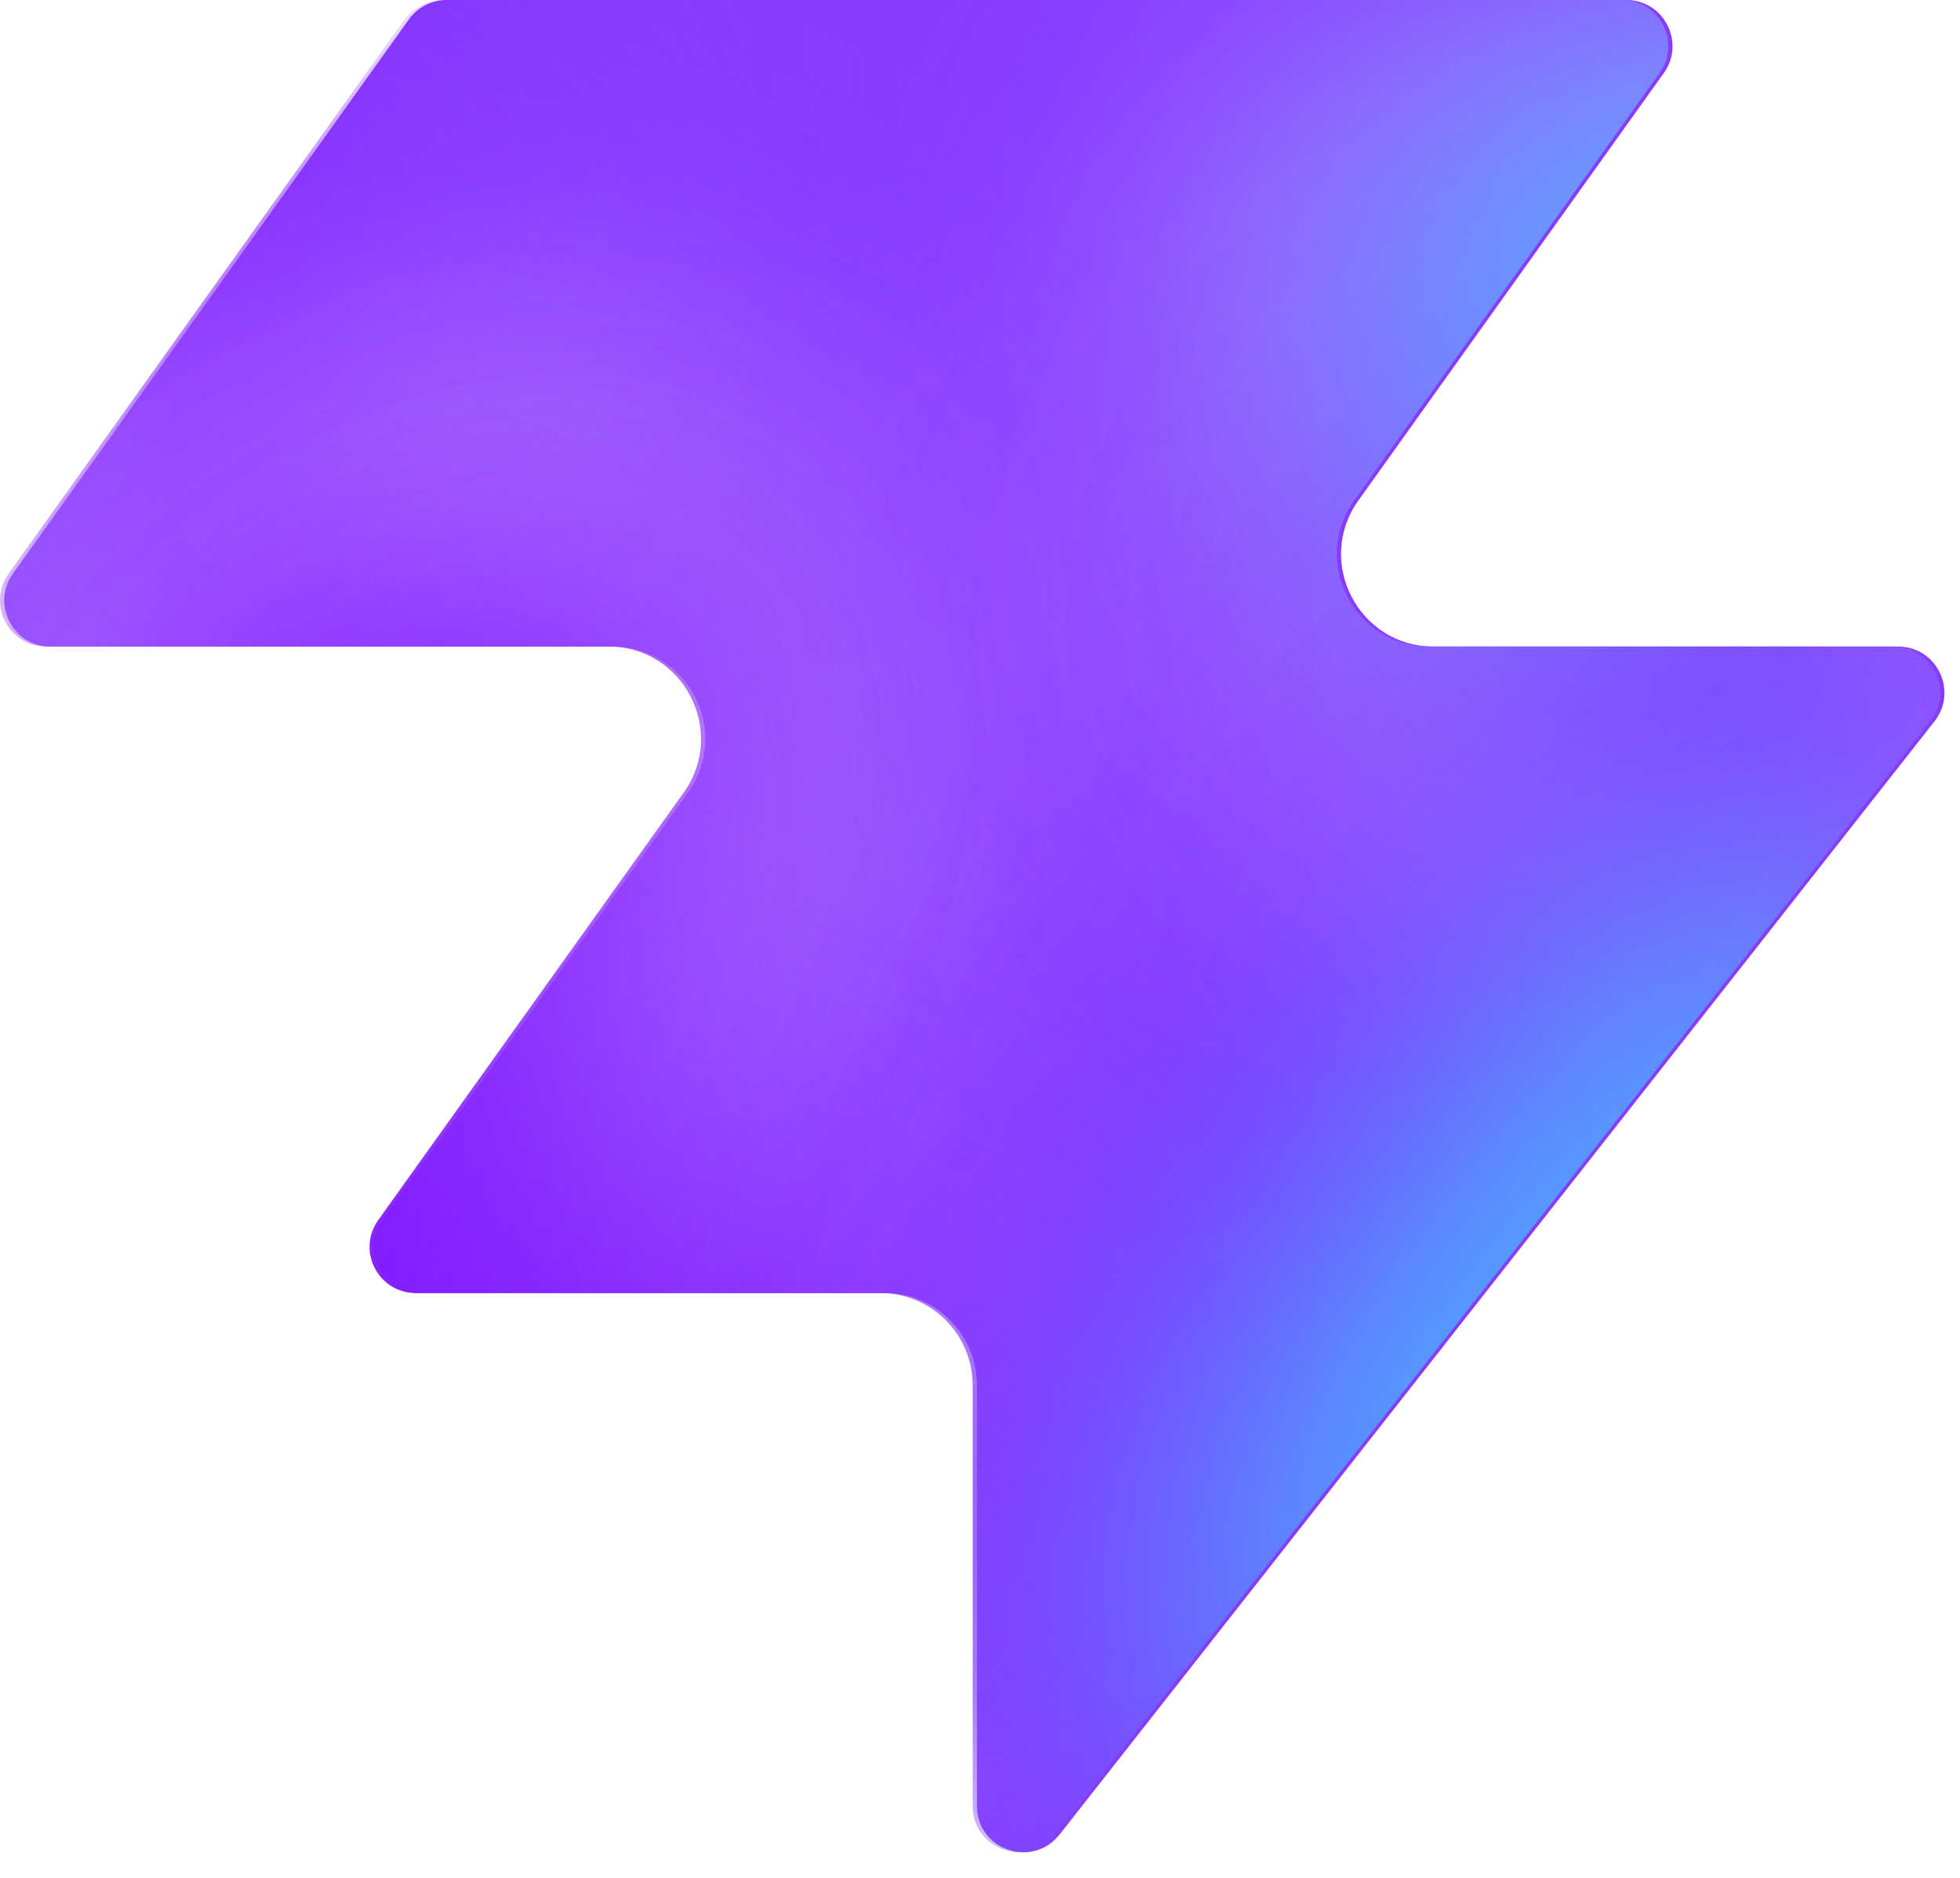
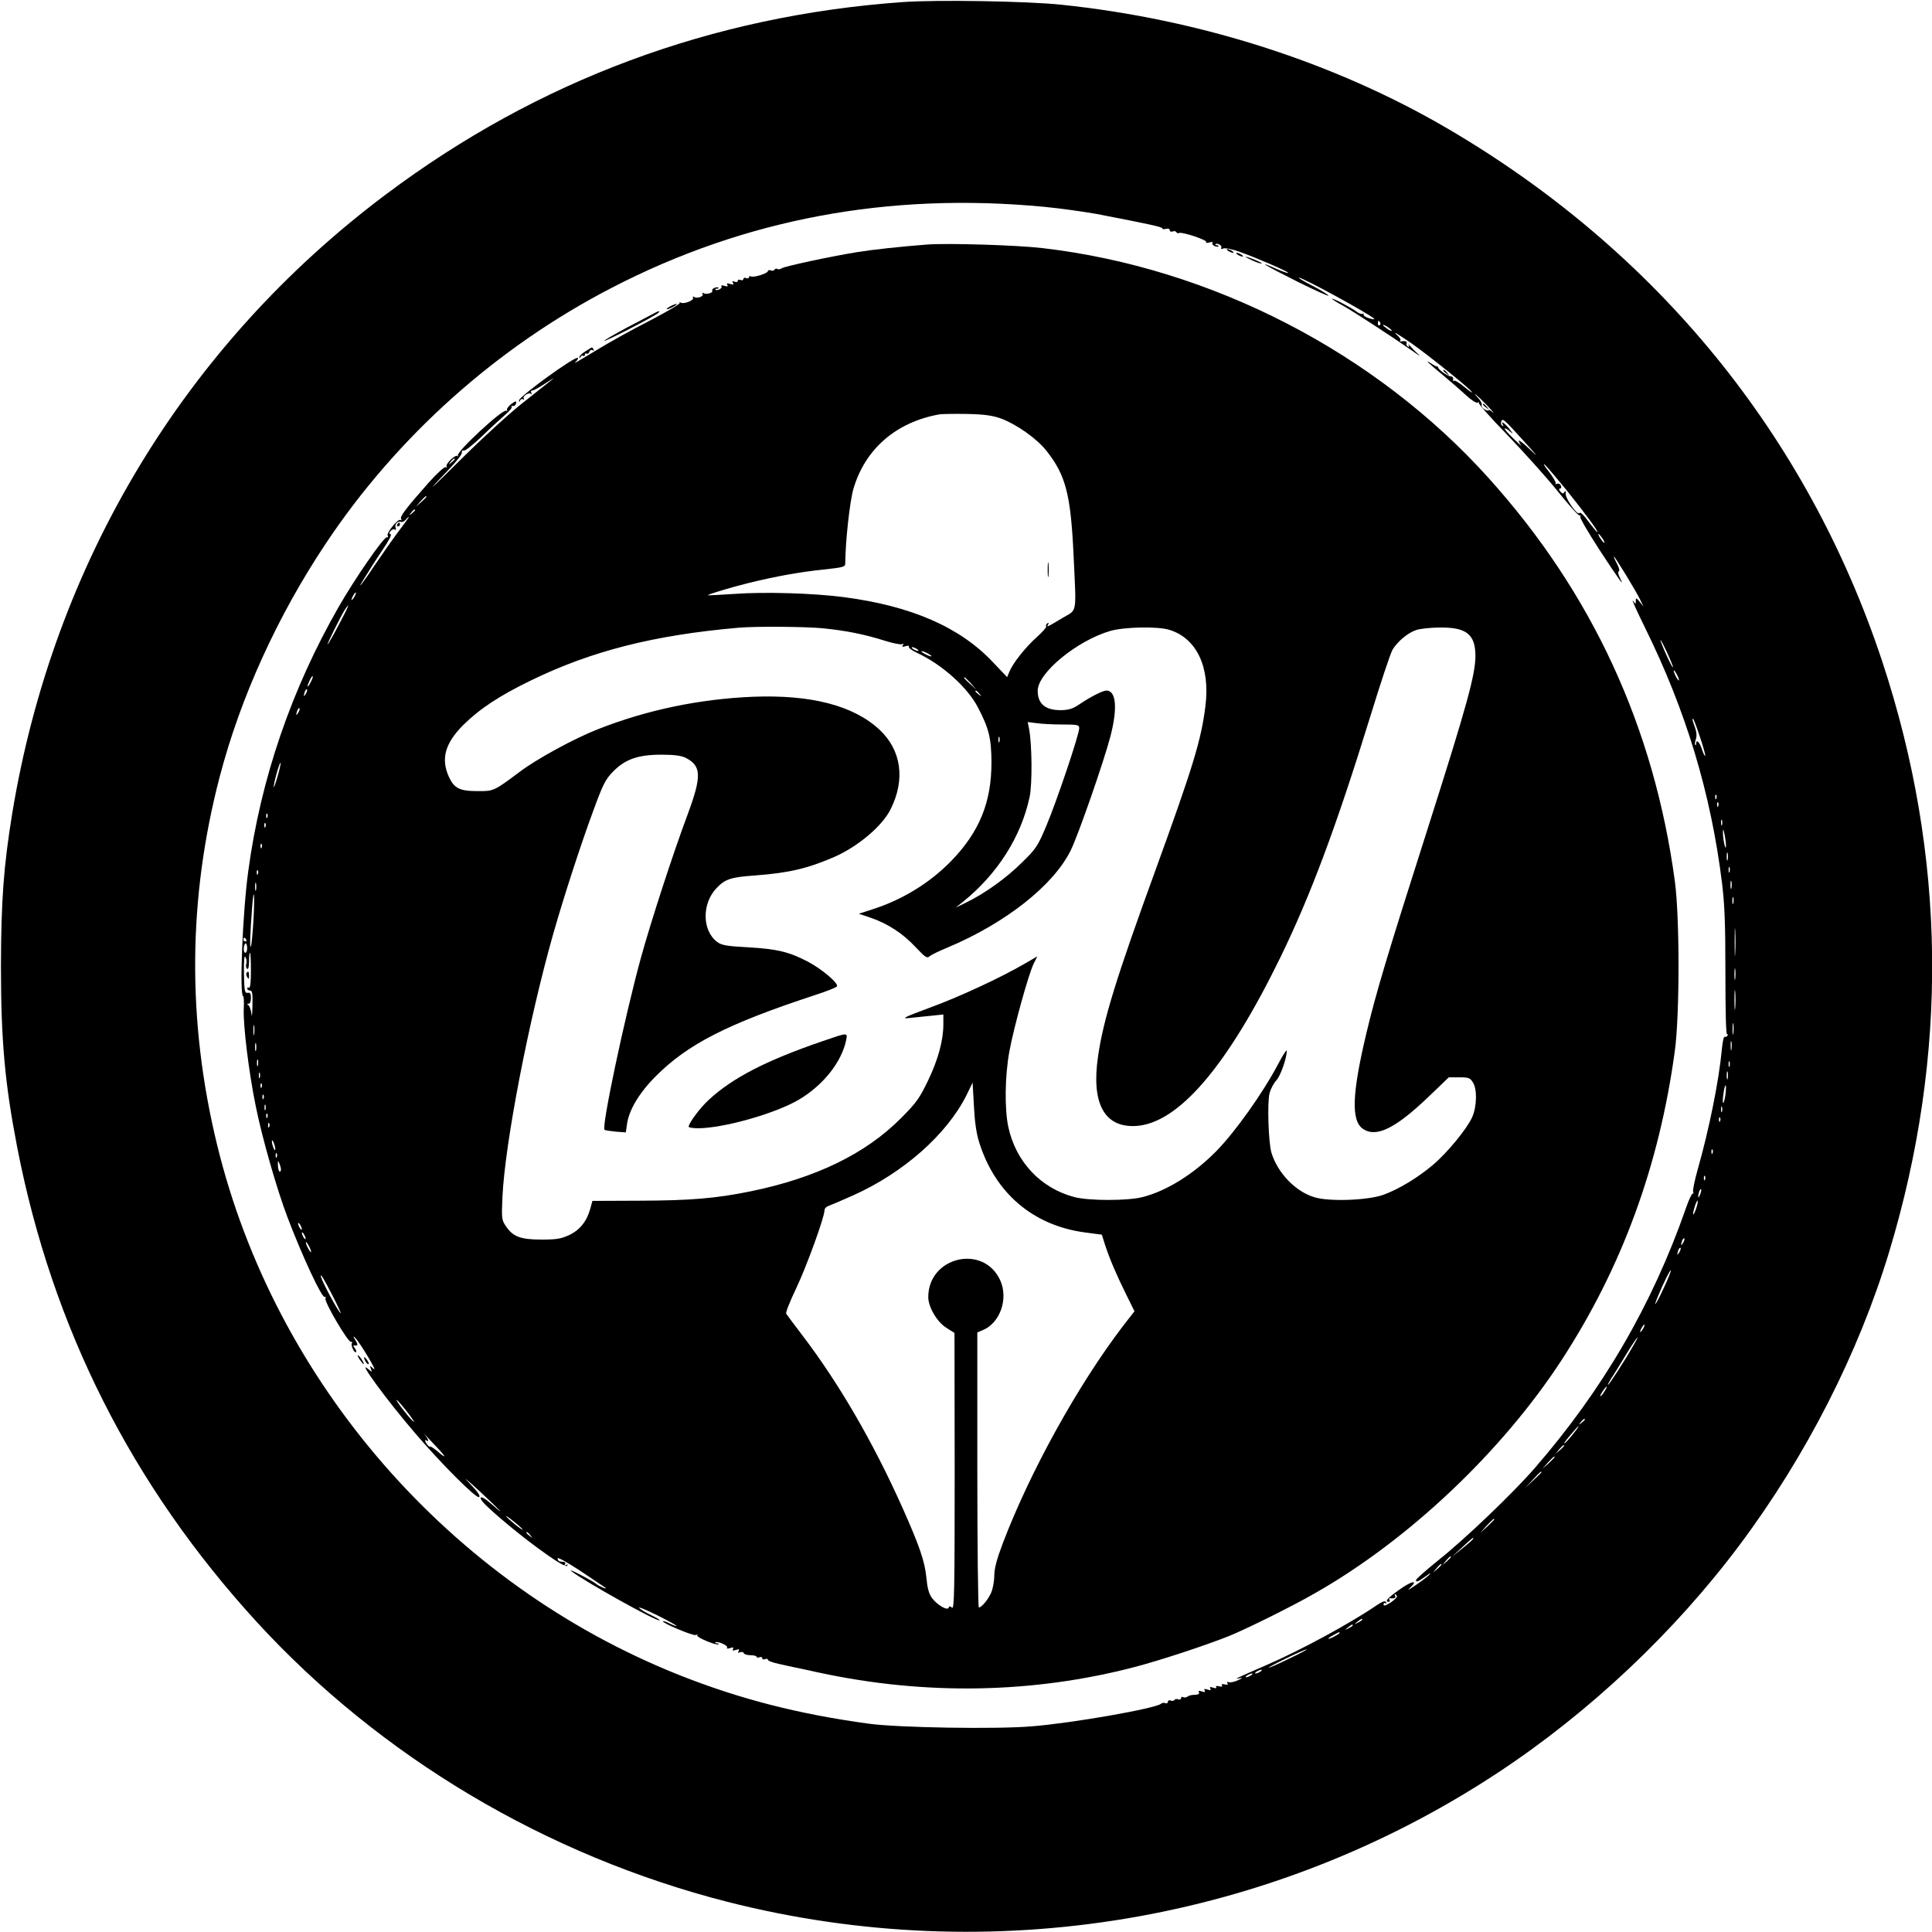
- <svg xmlns="http://www.w3.org/2000/svg" width="48" height="46" fill="none" viewBox="0 0 48 46">
-   <path fill="#863bff" d="M25.946 44.938c-.664.845-2.021.375-2.021-.698V33.937a2.26 2.26 0 0 0-2.262-2.262H10.287c-.92 0-1.456-1.04-.92-1.788l7.48-10.471c1.07-1.497 0-3.578-1.842-3.578H1.237c-.92 0-1.456-1.04-.92-1.788L10.013.474c.214-.297.556-.474.92-.474h28.894c.92 0 1.456 1.04.92 1.788l-7.48 10.471c-1.07 1.498 0 3.579 1.842 3.579h11.377c.943 0 1.473 1.088.89 1.83L25.947 44.94z" style="fill:#863bff;fill:color(display-p3 .525 .23 1);fill-opacity:1" />
-   <mask id="a" width="48" height="46" x="0" y="0" maskUnits="userSpaceOnUse" style="mask-type:alpha">
-     <path fill="#000" d="M25.842 44.938c-.664.844-2.021.375-2.021-.698V33.937a2.26 2.26 0 0 0-2.262-2.262H10.183c-.92 0-1.456-1.04-.92-1.788l7.48-10.471c1.07-1.498 0-3.579-1.842-3.579H1.133c-.92 0-1.456-1.04-.92-1.787L9.91.473c.214-.297.556-.474.92-.474h28.894c.92 0 1.456 1.04.92 1.788l-7.48 10.471c-1.07 1.498 0 3.578 1.842 3.578h11.377c.943 0 1.473 1.088.89 1.832L25.843 44.94z" style="fill:#000;fill-opacity:1" />
-   </mask>
-   <g mask="url(#a)">
-     <g filter="url(#b)">
-       <ellipse cx="5.508" cy="14.704" fill="#ede6ff" rx="5.508" ry="14.704" style="fill:#ede6ff;fill:color(display-p3 .927 .903 1);fill-opacity:1" transform="matrix(.00324 1 1 -.00324 -4.47 31.516)" />
-     </g>
-     <g filter="url(#c)">
-       <ellipse cx="10.399" cy="29.851" fill="#ede6ff" rx="10.399" ry="29.851" style="fill:#ede6ff;fill:color(display-p3 .927 .903 1);fill-opacity:1" transform="matrix(.00324 1 1 -.00324 -39.328 7.883)" />
-     </g>
-     <g filter="url(#d)">
-       <ellipse cx="5.508" cy="30.487" fill="#7e14ff" rx="5.508" ry="30.487" style="fill:#7e14ff;fill:color(display-p3 .492 .077 1);fill-opacity:1" transform="rotate(89.814 -25.913 -14.639)scale(1 -1)" />
-     </g>
-     <g filter="url(#e)">
-       <ellipse cx="5.508" cy="30.599" fill="#7e14ff" rx="5.508" ry="30.599" style="fill:#7e14ff;fill:color(display-p3 .492 .077 1);fill-opacity:1" transform="rotate(89.814 -32.644 -3.334)scale(1 -1)" />
-     </g>
-     <g filter="url(#f)">
-       <ellipse cx="5.508" cy="30.599" fill="#7e14ff" rx="5.508" ry="30.599" style="fill:#7e14ff;fill:color(display-p3 .492 .077 1);fill-opacity:1" transform="matrix(.00324 1 1 -.00324 -34.34 30.47)" />
-     </g>
-     <g filter="url(#g)">
-       <ellipse cx="14.072" cy="22.078" fill="#ede6ff" rx="14.072" ry="22.078" style="fill:#ede6ff;fill:color(display-p3 .927 .903 1);fill-opacity:1" transform="rotate(93.35 24.506 48.493)scale(-1 1)" />
-     </g>
-     <g filter="url(#h)">
-       <ellipse cx="3.47" cy="21.501" fill="#7e14ff" rx="3.47" ry="21.501" style="fill:#7e14ff;fill:color(display-p3 .492 .077 1);fill-opacity:1" transform="rotate(89.009 28.708 47.59)scale(-1 1)" />
-     </g>
-     <g filter="url(#i)">
-       <ellipse cx="3.47" cy="21.501" fill="#7e14ff" rx="3.47" ry="21.501" style="fill:#7e14ff;fill:color(display-p3 .492 .077 1);fill-opacity:1" transform="rotate(89.009 28.708 47.59)scale(-1 1)" />
-     </g>
-     <g filter="url(#j)">
-       <ellipse cx=".387" cy="8.972" fill="#7e14ff" rx="4.407" ry="29.108" style="fill:#7e14ff;fill:color(display-p3 .492 .077 1);fill-opacity:1" transform="rotate(39.51 .387 8.972)" />
-     </g>
-     <g filter="url(#k)">
-       <ellipse cx="47.523" cy="-6.092" fill="#7e14ff" rx="4.407" ry="29.108" style="fill:#7e14ff;fill:color(display-p3 .492 .077 1);fill-opacity:1" transform="rotate(37.892 47.523 -6.092)" />
-     </g>
-     <g filter="url(#l)">
-       <ellipse cx="41.412" cy="6.333" fill="#47bfff" rx="5.971" ry="9.665" style="fill:#47bfff;fill:color(display-p3 .28 .748 1);fill-opacity:1" transform="rotate(37.892 41.412 6.333)" />
-     </g>
-     <g filter="url(#m)">
-       <ellipse cx="-1.879" cy="38.332" fill="#7e14ff" rx="4.407" ry="29.108" style="fill:#7e14ff;fill:color(display-p3 .492 .077 1);fill-opacity:1" transform="rotate(37.892 -1.88 38.332)" />
-     </g>
-     <g filter="url(#n)">
-       <ellipse cx="-1.879" cy="38.332" fill="#7e14ff" rx="4.407" ry="29.108" style="fill:#7e14ff;fill:color(display-p3 .492 .077 1);fill-opacity:1" transform="rotate(37.892 -1.88 38.332)" />
-     </g>
-     <g filter="url(#o)">
-       <ellipse cx="35.651" cy="29.907" fill="#7e14ff" rx="4.407" ry="29.108" style="fill:#7e14ff;fill:color(display-p3 .492 .077 1);fill-opacity:1" transform="rotate(37.892 35.651 29.907)" />
-     </g>
-     <g filter="url(#p)">
-       <ellipse cx="38.418" cy="32.4" fill="#47bfff" rx="5.971" ry="15.297" style="fill:#47bfff;fill:color(display-p3 .28 .748 1);fill-opacity:1" transform="rotate(37.892 38.418 32.4)" />
-     </g>
+ <svg xmlns="http://www.w3.org/2000/svg" version="1.0" width="1024pt" height="1024pt" viewBox="0 0 1024 1024" preserveAspectRatio="xMidYMid meet">
+   <g transform="translate(0,1024) scale(0.1,-0.1)" fill="#000000" stroke="none">
+     <path d="M4785 10229 c-1013 -72 -1934 -415 -2739 -1019 -1065 -798 -1762 -1953 -1981 -3280 -46 -283 -59 -462 -60 -810 0 -395 21 -624 86 -960 186 -958 608 -1793 1270 -2517 657 -716 1535 -1238 2494 -1483 1399 -356 2883 -108 4085 685 485 320 936 745 1283 1210 351 470 628 1014 790 1550 316 1045 303 2102 -37 3130 -397 1198 -1196 2176 -2306 2825 -599 350 -1314 579 -2045 655 -181 19 -660 27 -840 14z m747 -1085 c86 -8 212 -26 280 -38 280 -54 348 -69 348 -76 0 -5 9 -6 20 -3 12 3 20 0 20 -7 0 -7 7 -10 15 -7 8 4 17 2 20 -4 4 -5 10 -7 14 -4 14 8 151 -37 144 -48 -3 -5 3 -6 17 -2 14 4 20 3 16 -3 -6 -10 23 -26 32 -17 3 3 -1 5 -8 5 -7 0 -11 2 -8 5 9 10 38 -7 31 -18 -4 -7 0 -8 11 -4 10 4 49 -4 90 -19 92 -33 258 -105 253 -110 -2 -3 -30 7 -62 21 -114 51 -60 18 112 -68 97 -48 170 -81 164 -73 -6 7 -45 31 -86 52 -41 21 -73 40 -71 42 8 8 371 -190 399 -217 5 -5 -7 -4 -26 2 -20 6 -33 16 -30 21 3 5 1 6 -4 3 -6 -4 -21 2 -34 12 -26 20 -129 74 -129 67 0 -2 26 -19 58 -36 60 -34 264 -167 367 -239 33 -24 49 -33 35 -21 -14 12 -33 31 -43 43 -10 12 -15 16 -11 8 5 -9 3 -12 -5 -7 -6 4 -9 12 -6 17 6 9 -9 14 -30 9 -5 -1 -7 2 -3 5 4 4 -3 16 -15 27 -31 27 -4 12 73 -41 83 -58 301 -232 320 -257 8 -10 -8 0 -36 23 -28 24 -54 39 -58 35 -4 -4 -6 0 -4 8 2 8 -4 15 -12 15 -16 0 -65 34 -68 48 -1 4 -3 6 -5 5 -2 -2 -16 5 -32 16 -37 23 -20 6 65 -64 36 -30 89 -76 118 -103 32 -29 57 -45 65 -41 6 4 9 4 5 -1 -4 -4 64 -81 151 -170 86 -90 206 -223 265 -296 59 -74 112 -133 118 -131 5 1 7 -2 4 -7 -4 -5 42 -83 100 -173 110 -168 138 -206 110 -151 -9 18 -12 33 -6 35 6 2 1 20 -10 41 -11 20 -18 37 -16 37 6 0 120 -187 140 -230 l17 -35 -20 25 c-18 22 -21 23 -21 6 0 -20 0 -20 -15 0 -9 10 20 -53 63 -141 217 -439 350 -878 409 -1355 14 -114 18 -216 18 -477 0 -201 3 -329 9 -326 5 4 6 1 2 -6 -4 -6 -11 -9 -15 -6 -5 2 -11 -28 -15 -68 -15 -164 -68 -426 -128 -636 -16 -57 -27 -110 -24 -118 3 -8 2 -12 -2 -9 -4 2 -21 -32 -36 -77 -179 -513 -442 -965 -804 -1381 -115 -132 -365 -371 -504 -482 -68 -55 -123 -103 -123 -109 0 -13 11 -9 54 22 21 16 28 19 16 6 -11 -11 -45 -37 -75 -57 -34 -23 -44 -28 -28 -13 49 46 11 39 -57 -10 -62 -44 -78 -63 -54 -63 5 0 7 5 4 10 -4 6 -3 10 2 9 20 -3 34 2 28 11 -3 5 -4 10 -1 10 3 0 7 -4 10 -9 3 -5 -12 -20 -32 -34 -27 -17 -39 -21 -39 -11 0 7 5 10 10 7 6 -3 7 -1 3 6 -5 8 -20 2 -49 -17 -140 -96 -400 -237 -582 -316 -171 -75 -177 -77 -145 -71 19 4 16 1 -9 -11 -18 -8 -40 -13 -48 -10 -9 4 -11 2 -7 -6 5 -7 0 -9 -14 -6 -14 4 -20 2 -15 -5 4 -6 -2 -8 -15 -5 -14 4 -20 2 -16 -4 4 -6 -2 -8 -16 -3 -16 5 -20 4 -15 -5 5 -9 1 -10 -15 -5 -16 5 -20 4 -15 -5 5 -9 1 -10 -15 -5 -15 5 -20 4 -16 -4 4 -6 0 -12 -11 -13 -33 -2 -38 -3 -50 -11 -7 -5 -17 -5 -23 -2 -5 3 -10 1 -10 -5 0 -7 -7 -10 -15 -7 -8 4 -17 2 -20 -3 -3 -5 -12 -7 -20 -3 -8 3 -15 0 -15 -7 0 -7 -6 -10 -14 -7 -7 3 -17 2 -22 -3 -27 -25 -471 -103 -686 -120 -190 -16 -709 -7 -863 14 -374 51 -685 131 -1005 258 -1212 482 -2144 1552 -2450 2813 -159 654 -154 1306 15 1950 110 420 306 850 559 1230 380 572 911 1046 1521 1361 704 364 1467 506 2287 428z m1783 -613 c3 -5 2 -12 -3 -15 -5 -3 -9 1 -9 9 0 17 3 19 12 6z m61 -42 c3 -6 -5 -3 -20 6 -14 10 -26 19 -26 22 0 7 39 -17 46 -28z m504 -396 c30 -32 45 -49 33 -39 -13 11 -23 16 -23 12 0 -4 -9 -2 -21 4 -11 6 -18 17 -16 23 3 7 -5 22 -16 35 -43 47 -9 19 43 -35z m202 -197 c67 -73 75 -85 30 -41 -34 33 -62 55 -62 49 0 -5 6 -17 12 -24 7 -8 -11 7 -39 34 -29 28 -50 52 -48 55 3 2 15 -4 27 -15 20 -17 20 -16 -2 13 -24 30 -50 47 -34 21 4 -7 3 -8 -4 -4 -6 4 -9 13 -5 22 7 19 12 15 125 -110z m222 -255 c103 -129 171 -221 162 -221 -3 0 -24 25 -47 56 -25 35 -44 52 -48 45 -10 -16 -76 79 -73 104 2 14 0 16 -6 7 -7 -10 -11 -10 -22 3 -8 10 -9 15 -2 15 6 0 9 7 5 16 -3 8 -12 13 -20 10 -8 -3 -12 -2 -8 3 3 5 -14 33 -37 63 -23 29 -32 44 -19 34 12 -11 63 -72 115 -135z m191 -257 c9 -15 12 -23 6 -20 -11 7 -35 46 -28 46 3 0 12 -12 22 -26z m372 -681 c-5 -4 -67 133 -66 145 0 4 16 -26 35 -67 19 -41 33 -76 31 -78z m32 -68 c0 -5 -6 1 -14 15 -8 14 -14 30 -14 35 0 6 6 -1 14 -15 8 -14 14 -29 14 -35z m111 -301 c18 -52 30 -97 28 -100 -3 -2 -11 14 -18 36 -12 38 -30 54 -30 28 0 -6 -2 -9 -5 -6 -3 3 -1 16 3 29 6 16 5 37 -4 63 -15 42 -16 46 -10 46 2 0 19 -43 36 -96z m87 -326 c-3 -8 -6 -5 -6 6 -1 11 2 17 5 13 3 -3 4 -12 1 -19z m10 -40 c-3 -8 -6 -5 -6 6 -1 11 2 17 5 13 3 -3 4 -12 1 -19z m20 -100 c-3 -7 -5 -2 -5 12 0 14 2 19 5 13 2 -7 2 -19 0 -25z m21 -113 c-1 -31 -16 35 -16 70 0 25 2 24 9 -10 4 -22 8 -49 7 -60z m9 -72 c-3 -10 -5 -2 -5 17 0 19 2 27 5 18 2 -10 2 -26 0 -35z m10 -65 c-3 -7 -5 -2 -5 12 0 14 2 19 5 13 2 -7 2 -19 0 -25z m10 -85 c-3 -10 -5 -2 -5 17 0 19 2 27 5 18 2 -10 2 -26 0 -35z m10 -80 c-3 -10 -5 -4 -5 12 0 17 2 24 5 18 2 -7 2 -21 0 -30z m10 -265 c-2 -35 -3 -9 -3 57 0 66 1 94 3 63 2 -32 2 -86 0 -120z m0 -135 c-2 -16 -4 -5 -4 22 0 28 2 40 4 28 2 -13 2 -35 0 -50z m0 -155 c-2 -24 -4 -5 -4 42 0 47 2 66 4 43 2 -24 2 -62 0 -85z m-10 -135 c-2 -16 -4 -5 -4 22 0 28 2 40 4 28 2 -13 2 -35 0 -50z m-10 -85 c-2 -13 -4 -5 -4 17 -1 22 1 32 4 23 2 -10 2 -28 0 -40z m-10 -90 c-3 -7 -5 -2 -5 12 0 14 2 19 5 13 2 -7 2 -19 0 -25z m-10 -65 c-3 -10 -5 -2 -5 17 0 19 2 27 5 18 2 -10 2 -26 0 -35z m-12 -88 c-4 -25 -10 -44 -12 -41 -3 3 -2 26 2 51 3 26 9 45 12 42 2 -3 1 -26 -2 -52z m-18 -87 c-3 -7 -5 -2 -5 12 0 14 2 19 5 13 2 -7 2 -19 0 -25z m-10 -50 c-3 -8 -6 -5 -6 6 -1 11 2 17 5 13 3 -3 4 -12 1 -19z m-40 -170 c-3 -8 -6 -5 -6 6 -1 11 2 17 5 13 3 -3 4 -12 1 -19z m-40 -140 c-3 -8 -6 -5 -6 6 -1 11 2 17 5 13 3 -3 4 -12 1 -19z m-26 -79 c-5 -13 -10 -19 -10 -12 -1 15 10 45 15 40 3 -2 0 -15 -5 -28z m-21 -74 c-16 -47 -23 -40 -8 8 6 20 13 35 16 33 2 -3 -1 -21 -8 -41z m-69 -182 c-12 -20 -14 -14 -5 12 4 9 9 14 11 11 3 -2 0 -13 -6 -23z m-20 -50 c-12 -20 -14 -14 -5 12 4 9 9 14 11 11 3 -2 0 -13 -6 -23z m-81 -186 c-40 -87 -63 -121 -33 -49 29 71 65 143 69 139 2 -2 -14 -43 -36 -90z m-110 -217 c-6 -11 -13 -20 -16 -20 -2 0 0 9 6 20 6 11 13 20 16 20 2 0 0 -9 -6 -20z m-56 -97 c-45 -79 -126 -203 -131 -203 -3 0 5 15 16 33 12 17 47 74 78 125 57 94 87 130 37 45z m-150 -238 c-9 -14 -18 -25 -21 -25 -5 0 5 18 20 38 17 22 18 13 1 -13z m-104 -149 c0 -2 -8 -10 -17 -17 -16 -13 -17 -12 -4 4 13 16 21 21 21 13z m-66 -81 c-20 -25 -39 -45 -42 -45 -5 0 8 17 52 68 35 40 28 23 -10 -23z m-44 -58 c0 -2 -10 -12 -22 -23 l-23 -19 19 23 c18 21 26 27 26 19z m-50 -60 c0 -2 -15 -16 -32 -33 l-33 -29 29 33 c28 30 36 37 36 29z m-70 -80 c0 -2 -19 -21 -42 -42 l-43 -40 40 43 c36 39 45 47 45 39z m-250 -250 c0 -2 -17 -19 -37 -38 l-38 -34 34 38 c33 34 41 42 41 34z m-114 -106 c-4 -5 -30 -28 -59 -51 l-52 -42 55 51 c54 50 66 60 56 42z m-116 -94 c0 -2 -10 -12 -22 -23 l-23 -19 19 23 c18 21 26 27 26 19z m-50 -40 c0 -2 -10 -12 -22 -23 l-23 -19 19 23 c18 21 26 27 26 19z m-420 -292 c0 -2 -10 -9 -22 -15 -22 -11 -22 -10 -4 4 21 17 26 19 26 11z m-50 -30 c0 -2 -10 -9 -22 -15 -22 -11 -22 -10 -4 4 21 17 26 19 26 11z m-70 -40 c0 -2 -13 -11 -30 -20 -38 -19 -40 -11 -2 9 31 17 32 18 32 11z m-265 -135 c-55 -27 -104 -49 -110 -49 -13 0 187 97 200 97 6 0 -35 -22 -90 -48z m-155 -70 c-8 -5 -19 -10 -25 -10 -5 0 -3 5 5 10 8 5 20 10 25 10 6 0 3 -5 -5 -10z m-50 -20 c-8 -5 -19 -10 -25 -10 -5 0 -3 5 5 10 8 5 20 10 25 10 6 0 3 -5 -5 -10z" />
+     <path d="M4915 8944 c-142 -11 -290 -27 -370 -40 -148 -24 -389 -76 -402 -86 -7 -5 -17 -7 -22 -4 -5 4 -12 2 -16 -3 -3 -6 -12 -8 -20 -4 -8 3 -15 1 -15 -4 0 -12 -77 -36 -90 -28 -6 3 -10 2 -10 -4 0 -6 -7 -8 -15 -5 -8 4 -15 1 -15 -5 0 -6 -7 -8 -15 -5 -8 4 -15 1 -15 -5 0 -6 -7 -8 -17 -4 -11 5 -14 3 -8 -6 6 -10 2 -11 -15 -6 -16 5 -20 4 -15 -5 5 -9 1 -10 -15 -5 -14 4 -20 3 -16 -3 6 -10 -23 -26 -32 -17 -3 3 1 5 8 5 7 0 11 2 8 5 -8 8 -39 -6 -33 -15 7 -12 -32 -23 -46 -14 -7 4 -9 3 -5 -4 8 -13 -29 -26 -45 -16 -7 4 -9 3 -6 -3 9 -14 -48 -37 -65 -27 -7 4 -10 3 -5 -1 4 -5 -68 -47 -160 -95 -93 -47 -224 -120 -293 -163 -69 -42 -115 -69 -102 -58 12 11 19 22 14 24 -15 10 -312 -206 -311 -225 0 -10 2 -10 6 0 2 6 10 9 15 6 7 -4 8 -2 4 4 -8 13 28 35 39 24 5 -4 5 -1 1 6 -4 7 -2 12 5 12 7 0 40 18 74 41 33 22 47 30 31 17 -16 -13 -86 -68 -155 -123 -69 -54 -211 -184 -316 -288 -183 -182 -215 -209 -72 -61 37 39 67 77 65 85 -2 8 3 13 11 11 7 -2 50 32 95 75 44 43 100 94 123 114 23 20 39 39 35 43 -4 4 -1 6 7 4 7 -1 15 5 16 14 3 15 -1 14 -26 -4 -15 -12 -25 -26 -22 -31 3 -6 2 -7 -4 -4 -18 11 -266 -219 -256 -237 3 -6 2 -8 -2 -3 -11 10 -66 -43 -58 -56 3 -6 1 -7 -5 -3 -6 3 -45 -32 -89 -81 -122 -138 -155 -181 -147 -194 4 -7 3 -9 -4 -5 -13 8 -76 -70 -67 -84 4 -6 1 -9 -5 -8 -15 4 -170 -220 -254 -367 -251 -437 -414 -913 -480 -1401 -30 -215 -48 -664 -27 -664 3 0 5 -31 3 -68 -4 -83 27 -339 64 -517 33 -165 111 -437 167 -585 79 -208 184 -433 198 -424 5 3 7 -1 4 -8 -7 -18 120 -234 135 -230 6 1 9 -2 5 -8 -7 -11 14 -55 22 -46 3 3 0 13 -7 21 -7 9 -9 15 -4 14 22 -4 23 3 7 29 -12 20 -13 23 -1 12 26 -26 122 -186 99 -166 -22 20 -22 20 -15 0 7 -18 7 -18 -16 1 -59 51 97 -162 245 -335 143 -168 330 -354 344 -345 9 5 -5 26 -50 73 -39 40 -20 25 49 -38 111 -103 155 -149 66 -71 -66 58 -79 38 -14 -21 150 -139 404 -326 416 -307 5 8 3 9 -6 4 -9 -5 -11 -4 -6 3 4 7 2 13 -3 13 -6 1 -16 2 -23 3 -6 0 -12 8 -13 16 -2 9 48 -18 124 -68 69 -46 128 -86 131 -88 9 -10 -36 9 -50 21 -8 7 -46 29 -85 49 -38 20 -59 28 -46 18 67 -53 456 -270 467 -260 2 3 -19 15 -46 28 -28 13 -56 30 -62 38 -7 8 36 -10 95 -39 58 -29 105 -55 103 -57 -2 -2 -18 4 -36 13 -18 9 -34 15 -36 12 -8 -8 158 -78 173 -73 8 3 12 2 9 -3 -6 -9 104 -55 112 -46 3 3 -1 5 -8 5 -7 0 -11 2 -8 5 9 9 68 -17 62 -27 -4 -6 2 -8 16 -3 16 5 20 4 15 -5 -5 -9 -1 -10 15 -5 17 5 21 4 15 -6 -6 -9 -4 -11 8 -6 9 3 17 1 19 -5 2 -6 18 -11 36 -11 18 0 32 -4 32 -8 0 -5 7 -6 15 -3 8 4 15 1 15 -5 0 -6 7 -8 15 -5 8 4 15 2 15 -3 0 -6 26 -15 58 -22 31 -7 66 -15 77 -17 11 -2 72 -15 135 -29 566 -122 1137 -111 1676 30 140 37 368 112 499 164 93 38 338 159 457 228 495 282 988 749 1304 1233 321 493 518 1031 601 1640 26 193 26 707 0 900 -110 815 -438 1526 -985 2134 -600 668 -1471 1117 -2367 1221 -134 16 -504 27 -610 19z m390 -922 c83 -31 190 -106 242 -172 101 -128 128 -229 143 -550 15 -324 21 -288 -58 -335 -81 -49 -87 -51 -77 -35 5 9 4 11 -4 6 -6 -4 -9 -11 -6 -16 3 -4 -20 -30 -50 -57 -60 -54 -126 -137 -145 -183 l-12 -29 -75 79 c-175 186 -432 298 -790 345 -160 21 -420 29 -583 17 -74 -5 -136 -8 -138 -7 -4 4 126 43 216 65 141 35 276 59 395 71 108 12 117 14 117 33 1 120 24 327 43 394 62 212 226 355 457 396 14 2 79 3 145 2 93 -2 134 -8 180 -24z m-2895 -216 c0 -2 -8 -10 -17 -17 -16 -13 -17 -12 -4 4 13 16 21 21 21 13z m-150 -199 c0 -2 -12 -14 -27 -28 l-28 -24 24 28 c23 25 31 32 31 24z m-60 -71 c0 -2 -8 -10 -17 -17 -16 -13 -17 -12 -4 4 13 16 21 21 21 13z m-88 -113 c-32 -43 -87 -121 -122 -173 -58 -88 -105 -150 -67 -88 9 15 25 40 35 56 9 16 41 64 70 108 31 45 49 80 43 82 -9 3 -9 8 0 18 6 8 16 11 22 7 6 -4 8 0 4 9 -7 19 10 38 28 32 6 -3 18 2 25 11 7 8 14 15 17 15 2 0 -23 -35 -55 -77z m-232 -343 c-6 -11 -13 -20 -16 -20 -2 0 0 9 6 20 6 11 13 20 16 20 2 0 0 -9 -6 -20z m-82 -147 c-28 -54 -55 -102 -61 -108 -11 -12 69 149 90 182 32 49 21 19 -29 -74z m2563 -23 c121 -12 222 -32 332 -67 42 -13 82 -21 89 -17 7 5 8 3 3 -6 -6 -9 -2 -10 15 -5 13 4 20 3 17 -2 -4 -6 17 -21 45 -34 131 -61 267 -183 321 -288 59 -113 71 -163 72 -291 0 -213 -64 -369 -213 -523 -114 -117 -259 -206 -419 -257 l-71 -23 62 -21 c90 -31 170 -82 238 -155 53 -56 61 -62 76 -49 9 8 53 29 97 47 306 129 561 330 651 516 41 84 176 473 210 604 38 148 30 241 -22 241 -19 0 -87 -35 -143 -73 -34 -23 -55 -30 -96 -31 -84 -1 -125 33 -125 103 0 94 207 265 385 317 73 21 251 25 312 6 145 -44 218 -197 192 -404 -22 -179 -65 -320 -264 -868 -208 -571 -277 -794 -305 -988 -37 -250 33 -379 200 -370 225 13 484 315 766 893 162 333 296 692 476 1275 55 179 108 339 119 357 28 45 81 89 126 104 21 7 79 13 128 13 138 1 185 -37 185 -151 0 -99 -47 -268 -246 -893 -221 -692 -281 -892 -333 -1111 -76 -320 -80 -461 -16 -503 71 -47 173 4 352 176 l102 98 55 0 c49 0 58 -3 72 -26 24 -35 22 -129 -3 -185 -27 -61 -132 -189 -209 -254 -78 -66 -180 -128 -260 -157 -80 -30 -287 -38 -366 -14 -100 29 -196 128 -229 236 -16 52 -23 268 -10 316 6 23 22 53 36 68 22 23 56 120 55 157 0 8 -20 -22 -43 -66 -83 -158 -232 -367 -333 -469 -119 -120 -262 -209 -389 -241 -79 -20 -281 -20 -360 0 -179 47 -311 187 -351 373 -20 97 -18 268 6 400 23 125 101 408 129 465 l19 38 -62 -36 c-130 -76 -352 -179 -508 -236 -132 -49 -153 -59 -113 -55 28 3 80 8 118 12 l67 7 0 -52 c0 -85 -28 -189 -82 -300 -44 -91 -61 -116 -141 -196 -188 -190 -452 -318 -797 -389 -186 -38 -318 -49 -593 -50 l-247 -1 -11 -40 c-18 -67 -55 -114 -112 -141 -43 -20 -68 -24 -147 -24 -110 0 -151 15 -188 70 -23 33 -24 41 -19 155 13 284 139 939 272 1405 56 195 142 460 208 639 53 145 66 170 106 211 64 66 133 90 257 90 67 0 104 -5 127 -16 85 -43 87 -96 13 -297 -78 -208 -197 -574 -250 -767 -86 -315 -208 -891 -192 -908 3 -3 30 -7 60 -10 l53 -4 6 42 c10 76 65 168 152 255 170 171 380 278 842 430 62 20 116 41 119 47 10 16 -80 92 -154 131 -100 52 -162 67 -315 76 -114 6 -143 11 -165 28 -81 59 -83 204 -4 286 45 48 77 58 206 67 180 14 274 36 418 98 125 55 252 162 297 250 81 159 59 316 -58 425 -138 128 -363 186 -671 174 -284 -12 -562 -70 -821 -172 -125 -49 -323 -157 -412 -224 -139 -104 -140 -105 -227 -104 -94 0 -123 15 -151 76 -43 95 -20 177 75 273 88 87 192 156 361 238 321 156 652 240 1100 279 92 8 350 6 446 -3z m499 -110 c8 -5 11 -10 5 -10 -5 0 -17 5 -25 10 -8 5 -10 10 -5 10 6 0 17 -5 25 -10z m60 -25 c14 -8 21 -14 15 -14 -5 0 -21 6 -35 14 -14 8 -20 14 -15 14 6 0 21 -6 35 -14z m-3274 -152 c-8 -15 -15 -25 -16 -21 0 12 23 58 27 54 3 -2 -2 -17 -11 -33z m3500 -5 l29 -33 -32 29 c-31 28 -38 36 -30 36 2 0 16 -15 33 -32z m-3525 -55 c-12 -20 -14 -14 -5 12 4 9 9 14 11 11 3 -2 0 -13 -6 -23z m3570 0 c13 -16 12 -17 -3 -4 -10 7 -18 15 -18 17 0 8 8 3 21 -13z m-3610 -100 c-12 -20 -14 -14 -5 12 4 9 9 14 11 11 3 -2 0 -13 -6 -23z m4050 -63 c82 0 89 -2 89 -20 0 -33 -119 -386 -173 -514 -47 -112 -55 -124 -131 -198 -82 -82 -200 -166 -296 -212 l-55 -27 40 32 c182 147 307 344 352 554 15 70 13 281 -3 364 l-7 34 48 -6 c26 -4 88 -7 136 -7z m-334 -92 c-3 -7 -5 -2 -5 12 0 14 2 19 5 13 2 -7 2 -19 0 -25z m-3826 -184 c-11 -38 -20 -63 -20 -55 -1 20 31 133 36 128 2 -3 -5 -35 -16 -73z m-54 -216 c-3 -8 -6 -5 -6 6 -1 11 2 17 5 13 3 -3 4 -12 1 -19z m-10 -50 c-3 -8 -6 -5 -6 6 -1 11 2 17 5 13 3 -3 4 -12 1 -19z m-20 -110 c-3 -8 -6 -5 -6 6 -1 11 2 17 5 13 3 -3 4 -12 1 -19z m-20 -140 c-3 -8 -6 -5 -6 6 -1 11 2 17 5 13 3 -3 4 -12 1 -19z m-10 -85 c-3 -10 -5 -2 -5 17 0 19 2 27 5 18 2 -10 2 -26 0 -35z m-13 -150 c-4 -71 -10 -137 -14 -148 -7 -20 -5 58 6 203 9 120 15 81 8 -55z m-39 -113 c3 -5 1 -10 -4 -10 -6 0 -11 5 -11 10 0 6 2 10 4 10 3 0 8 -4 11 -10z m5 -45 c0 -14 -4 -25 -10 -25 -5 0 -9 11 -8 25 1 14 6 25 10 25 4 0 8 -11 8 -25z m20 -121 c0 -61 -4 -93 -10 -89 -5 3 -10 1 -10 -4 0 -6 7 -11 15 -11 12 0 15 -15 13 -82 -1 -46 -3 -65 -5 -43 -3 22 -10 43 -16 47 -9 6 -9 8 1 8 7 0 12 13 12 30 0 24 -4 30 -17 28 -16 -3 -18 8 -20 102 -1 72 2 99 8 87 6 -10 8 -26 4 -36 -3 -11 -1 -22 5 -26 6 -4 10 10 10 39 0 25 2 46 5 46 3 0 5 -43 5 -96z m17 -336 c-2 -13 -4 -3 -4 22 0 25 2 35 4 23 2 -13 2 -33 0 -45z m10 -85 c-3 -10 -5 -2 -5 17 0 19 2 27 5 18 2 -10 2 -26 0 -35z m10 -80 c-3 -10 -5 -4 -5 12 0 17 2 24 5 18 2 -7 2 -21 0 -30z m10 -65 c-3 -7 -5 -2 -5 12 0 14 2 19 5 13 2 -7 2 -19 0 -25z m10 -50 c-3 -8 -6 -5 -6 6 -1 11 2 17 5 13 3 -3 4 -12 1 -19z m3803 -293 c84 -268 285 -440 559 -477 l91 -12 16 -51 c24 -74 60 -159 111 -262 l46 -93 -60 -77 c-239 -313 -492 -770 -637 -1150 -33 -87 -46 -137 -46 -173 0 -28 -7 -67 -15 -88 -16 -38 -52 -82 -67 -82 -4 0 -8 328 -8 729 l0 729 29 12 c92 38 137 167 92 265 -89 193 -381 124 -381 -90 0 -52 46 -131 95 -162 l44 -28 1 -734 c0 -628 -2 -732 -14 -722 -11 9 -15 9 -18 0 -6 -18 -62 15 -89 52 -16 23 -24 53 -29 108 -9 87 -36 166 -126 368 -156 349 -339 664 -534 919 -42 55 -79 105 -83 111 -4 6 21 68 54 137 55 116 149 375 149 411 0 9 8 18 18 22 9 3 68 28 131 56 269 120 501 325 605 535 l31 64 7 -124 c4 -83 13 -146 28 -193z m-3793 233 c-3 -8 -6 -5 -6 6 -1 11 2 17 5 13 3 -3 4 -12 1 -19z m10 -60 c-3 -7 -5 -2 -5 12 0 14 2 19 5 13 2 -7 2 -19 0 -25z m10 -40 c-3 -8 -6 -5 -6 6 -1 11 2 17 5 13 3 -3 4 -12 1 -19z m10 -50 c-3 -8 -6 -5 -6 6 -1 11 2 17 5 13 3 -3 4 -12 1 -19z m32 -118 c0 -9 -4 -8 -9 5 -5 11 -9 27 -9 35 0 9 4 8 9 -5 5 -11 9 -27 9 -35z m8 -42 c-3 -8 -6 -5 -6 6 -1 11 2 17 5 13 3 -3 4 -12 1 -19z m22 -65 c1 -7 -2 -13 -6 -13 -5 0 -9 15 -10 33 -1 26 0 28 7 12 5 -11 9 -26 9 -32z m111 -318 c0 -5 -5 -3 -10 5 -5 8 -10 20 -10 25 0 6 5 3 10 -5 5 -8 10 -19 10 -25z m20 -50 c0 -5 -5 -3 -10 5 -5 8 -10 20 -10 25 0 6 5 3 10 -5 5 -8 10 -19 10 -25z m29 -70 c0 -5 -6 1 -14 15 -8 14 -14 30 -14 35 0 6 6 -1 14 -15 8 -14 14 -29 14 -35z m116 -237 c25 -49 43 -88 41 -88 -10 0 -106 179 -106 198 0 11 18 -18 65 -110z m396 -615 c29 -38 41 -58 27 -45 -26 24 -93 112 -85 112 3 0 29 -30 58 -67z m194 -231 c-2 -2 -18 9 -35 25 -18 15 -36 27 -41 26 -5 -2 -13 7 -20 18 -8 15 -8 19 0 15 18 -12 12 6 -11 34 -13 14 7 -6 43 -45 37 -38 66 -71 64 -73z m415 -389 c0 -7 -78 56 -87 70 -4 6 14 -6 40 -27 26 -21 47 -40 47 -43z m41 -30 c13 -16 12 -17 -3 -4 -10 7 -18 15 -18 17 0 8 8 3 21 -13z" />
+     <path d="M5553 7220 c0 -36 2 -50 4 -32 2 17 2 47 0 65 -2 17 -4 3 -4 -33z" />
+     <path d="M2105 7460 c-3 -5 -1 -10 4 -10 6 0 11 5 11 10 0 6 -2 10 -4 10 -3 0 -8 -4 -11 -10z" />
+     <path d="M4355 4720 c-297 -102 -474 -194 -599 -310 -45 -41 -106 -123 -106 -142 0 -4 22 -8 49 -8 135 0 411 78 536 152 129 77 226 199 250 316 8 40 9 40 -130 -8z" />
+     <path d="M1306 5082 c-2 -4 -1 -14 5 -22 7 -12 9 -10 9 8 0 23 -5 28 -14 14z" />
+     <path d="M6510 8910 c8 -5 20 -10 25 -10 6 0 3 5 -5 10 -8 5 -19 10 -25 10 -5 0 -3 -5 5 -10z" />
+     <path d="M6560 8890 c8 -5 20 -10 25 -10 6 0 3 5 -5 10 -8 5 -19 10 -25 10 -5 0 -3 -5 5 -10z" />
+     <path d="M6639 8859 c24 -11 46 -18 48 -15 4 4 -73 36 -85 35 -4 0 13 -9 37 -20z" />
+     <path d="M3550 8615 c-14 -8 -20 -14 -15 -14 6 0 21 6 35 14 14 8 21 14 15 14 -5 0 -21 -6 -35 -14z" />
+     <path d="M3470 8581 c-8 -4 -73 -38 -143 -75 -71 -38 -126 -70 -124 -72 4 -5 204 97 272 138 29 17 25 26 -5 9z" />
+     <path d="M3103 8378 c-18 -11 -33 -25 -32 -31 0 -8 2 -8 6 1 2 6 9 10 14 6 5 -3 9 0 9 6 0 6 4 9 9 6 5 -3 12 1 15 10 3 8 11 12 17 8 8 -4 9 -3 5 4 -4 7 -8 12 -9 11 -1 0 -17 -10 -34 -21z" />
+     <path d="M7650 8276 c0 -2 8 -10 18 -17 15 -13 16 -12 3 4 -13 16 -21 21 -21 13z" />
+     <path d="M1905 3036 c10 -14 19 -26 22 -26 7 0 -17 39 -28 46 -6 3 -3 -5 6 -20z" />
+     <path d="M1930 3044 c0 -13 18 -39 24 -34 2 3 -2 14 -10 24 -8 11 -14 16 -14 10z" />
+     <path d="M7860 8096 c0 -2 8 -10 18 -17 15 -13 16 -12 3 4 -13 16 -21 21 -21 13z" />
  </g>
-   <defs>
-     <filter id="b" width="60.045" height="41.654" x="-19.77" y="16.149" color-interpolation-filters="sRGB" filterUnits="userSpaceOnUse">
-       <feFlood flood-opacity="0" result="BackgroundImageFix" />
-       <feBlend in="SourceGraphic" in2="BackgroundImageFix" result="shape" />
-       <feGaussianBlur result="effect1_foregroundBlur_2002_17158" stdDeviation="7.659" />
-     </filter>
-     <filter id="c" width="90.34" height="51.437" x="-54.613" y="-7.533" color-interpolation-filters="sRGB" filterUnits="userSpaceOnUse">
-       <feFlood flood-opacity="0" result="BackgroundImageFix" />
-       <feBlend in="SourceGraphic" in2="BackgroundImageFix" result="shape" />
-       <feGaussianBlur result="effect1_foregroundBlur_2002_17158" stdDeviation="7.659" />
-     </filter>
-     <filter id="d" width="79.355" height="29.4" x="-49.64" y="2.03" color-interpolation-filters="sRGB" filterUnits="userSpaceOnUse">
-       <feFlood flood-opacity="0" result="BackgroundImageFix" />
-       <feBlend in="SourceGraphic" in2="BackgroundImageFix" result="shape" />
-       <feGaussianBlur result="effect1_foregroundBlur_2002_17158" stdDeviation="4.596" />
-     </filter>
-     <filter id="e" width="79.579" height="29.4" x="-45.045" y="20.029" color-interpolation-filters="sRGB" filterUnits="userSpaceOnUse">
-       <feFlood flood-opacity="0" result="BackgroundImageFix" />
-       <feBlend in="SourceGraphic" in2="BackgroundImageFix" result="shape" />
-       <feGaussianBlur result="effect1_foregroundBlur_2002_17158" stdDeviation="4.596" />
-     </filter>
-     <filter id="f" width="79.579" height="29.4" x="-43.513" y="21.178" color-interpolation-filters="sRGB" filterUnits="userSpaceOnUse">
-       <feFlood flood-opacity="0" result="BackgroundImageFix" />
-       <feBlend in="SourceGraphic" in2="BackgroundImageFix" result="shape" />
-       <feGaussianBlur result="effect1_foregroundBlur_2002_17158" stdDeviation="4.596" />
-     </filter>
-     <filter id="g" width="74.749" height="58.852" x="15.756" y="-17.901" color-interpolation-filters="sRGB" filterUnits="userSpaceOnUse">
-       <feFlood flood-opacity="0" result="BackgroundImageFix" />
-       <feBlend in="SourceGraphic" in2="BackgroundImageFix" result="shape" />
-       <feGaussianBlur result="effect1_foregroundBlur_2002_17158" stdDeviation="7.659" />
-     </filter>
-     <filter id="h" width="61.377" height="25.362" x="23.548" y="2.284" color-interpolation-filters="sRGB" filterUnits="userSpaceOnUse">
-       <feFlood flood-opacity="0" result="BackgroundImageFix" />
-       <feBlend in="SourceGraphic" in2="BackgroundImageFix" result="shape" />
-       <feGaussianBlur result="effect1_foregroundBlur_2002_17158" stdDeviation="4.596" />
-     </filter>
-     <filter id="i" width="61.377" height="25.362" x="23.548" y="2.284" color-interpolation-filters="sRGB" filterUnits="userSpaceOnUse">
-       <feFlood flood-opacity="0" result="BackgroundImageFix" />
-       <feBlend in="SourceGraphic" in2="BackgroundImageFix" result="shape" />
-       <feGaussianBlur result="effect1_foregroundBlur_2002_17158" stdDeviation="4.596" />
-     </filter>
-     <filter id="j" width="56.045" height="63.649" x="-27.636" y="-22.853" color-interpolation-filters="sRGB" filterUnits="userSpaceOnUse">
-       <feFlood flood-opacity="0" result="BackgroundImageFix" />
-       <feBlend in="SourceGraphic" in2="BackgroundImageFix" result="shape" />
-       <feGaussianBlur result="effect1_foregroundBlur_2002_17158" stdDeviation="4.596" />
-     </filter>
-     <filter id="k" width="54.814" height="64.646" x="20.116" y="-38.415" color-interpolation-filters="sRGB" filterUnits="userSpaceOnUse">
-       <feFlood flood-opacity="0" result="BackgroundImageFix" />
-       <feBlend in="SourceGraphic" in2="BackgroundImageFix" result="shape" />
-       <feGaussianBlur result="effect1_foregroundBlur_2002_17158" stdDeviation="4.596" />
-     </filter>
-     <filter id="l" width="33.541" height="35.313" x="24.641" y="-11.323" color-interpolation-filters="sRGB" filterUnits="userSpaceOnUse">
-       <feFlood flood-opacity="0" result="BackgroundImageFix" />
-       <feBlend in="SourceGraphic" in2="BackgroundImageFix" result="shape" />
-       <feGaussianBlur result="effect1_foregroundBlur_2002_17158" stdDeviation="4.596" />
-     </filter>
-     <filter id="m" width="54.814" height="64.646" x="-29.286" y="6.009" color-interpolation-filters="sRGB" filterUnits="userSpaceOnUse">
-       <feFlood flood-opacity="0" result="BackgroundImageFix" />
-       <feBlend in="SourceGraphic" in2="BackgroundImageFix" result="shape" />
-       <feGaussianBlur result="effect1_foregroundBlur_2002_17158" stdDeviation="4.596" />
-     </filter>
-     <filter id="n" width="54.814" height="64.646" x="-29.286" y="6.009" color-interpolation-filters="sRGB" filterUnits="userSpaceOnUse">
-       <feFlood flood-opacity="0" result="BackgroundImageFix" />
-       <feBlend in="SourceGraphic" in2="BackgroundImageFix" result="shape" />
-       <feGaussianBlur result="effect1_foregroundBlur_2002_17158" stdDeviation="4.596" />
-     </filter>
-     <filter id="o" width="54.814" height="64.646" x="8.244" y="-2.416" color-interpolation-filters="sRGB" filterUnits="userSpaceOnUse">
-       <feFlood flood-opacity="0" result="BackgroundImageFix" />
-       <feBlend in="SourceGraphic" in2="BackgroundImageFix" result="shape" />
-       <feGaussianBlur result="effect1_foregroundBlur_2002_17158" stdDeviation="4.596" />
-     </filter>
-     <filter id="p" width="39.409" height="43.623" x="18.713" y="10.588" color-interpolation-filters="sRGB" filterUnits="userSpaceOnUse">
-       <feFlood flood-opacity="0" result="BackgroundImageFix" />
-       <feBlend in="SourceGraphic" in2="BackgroundImageFix" result="shape" />
-       <feGaussianBlur result="effect1_foregroundBlur_2002_17158" stdDeviation="4.596" />
-     </filter>
-   </defs>
</svg>
